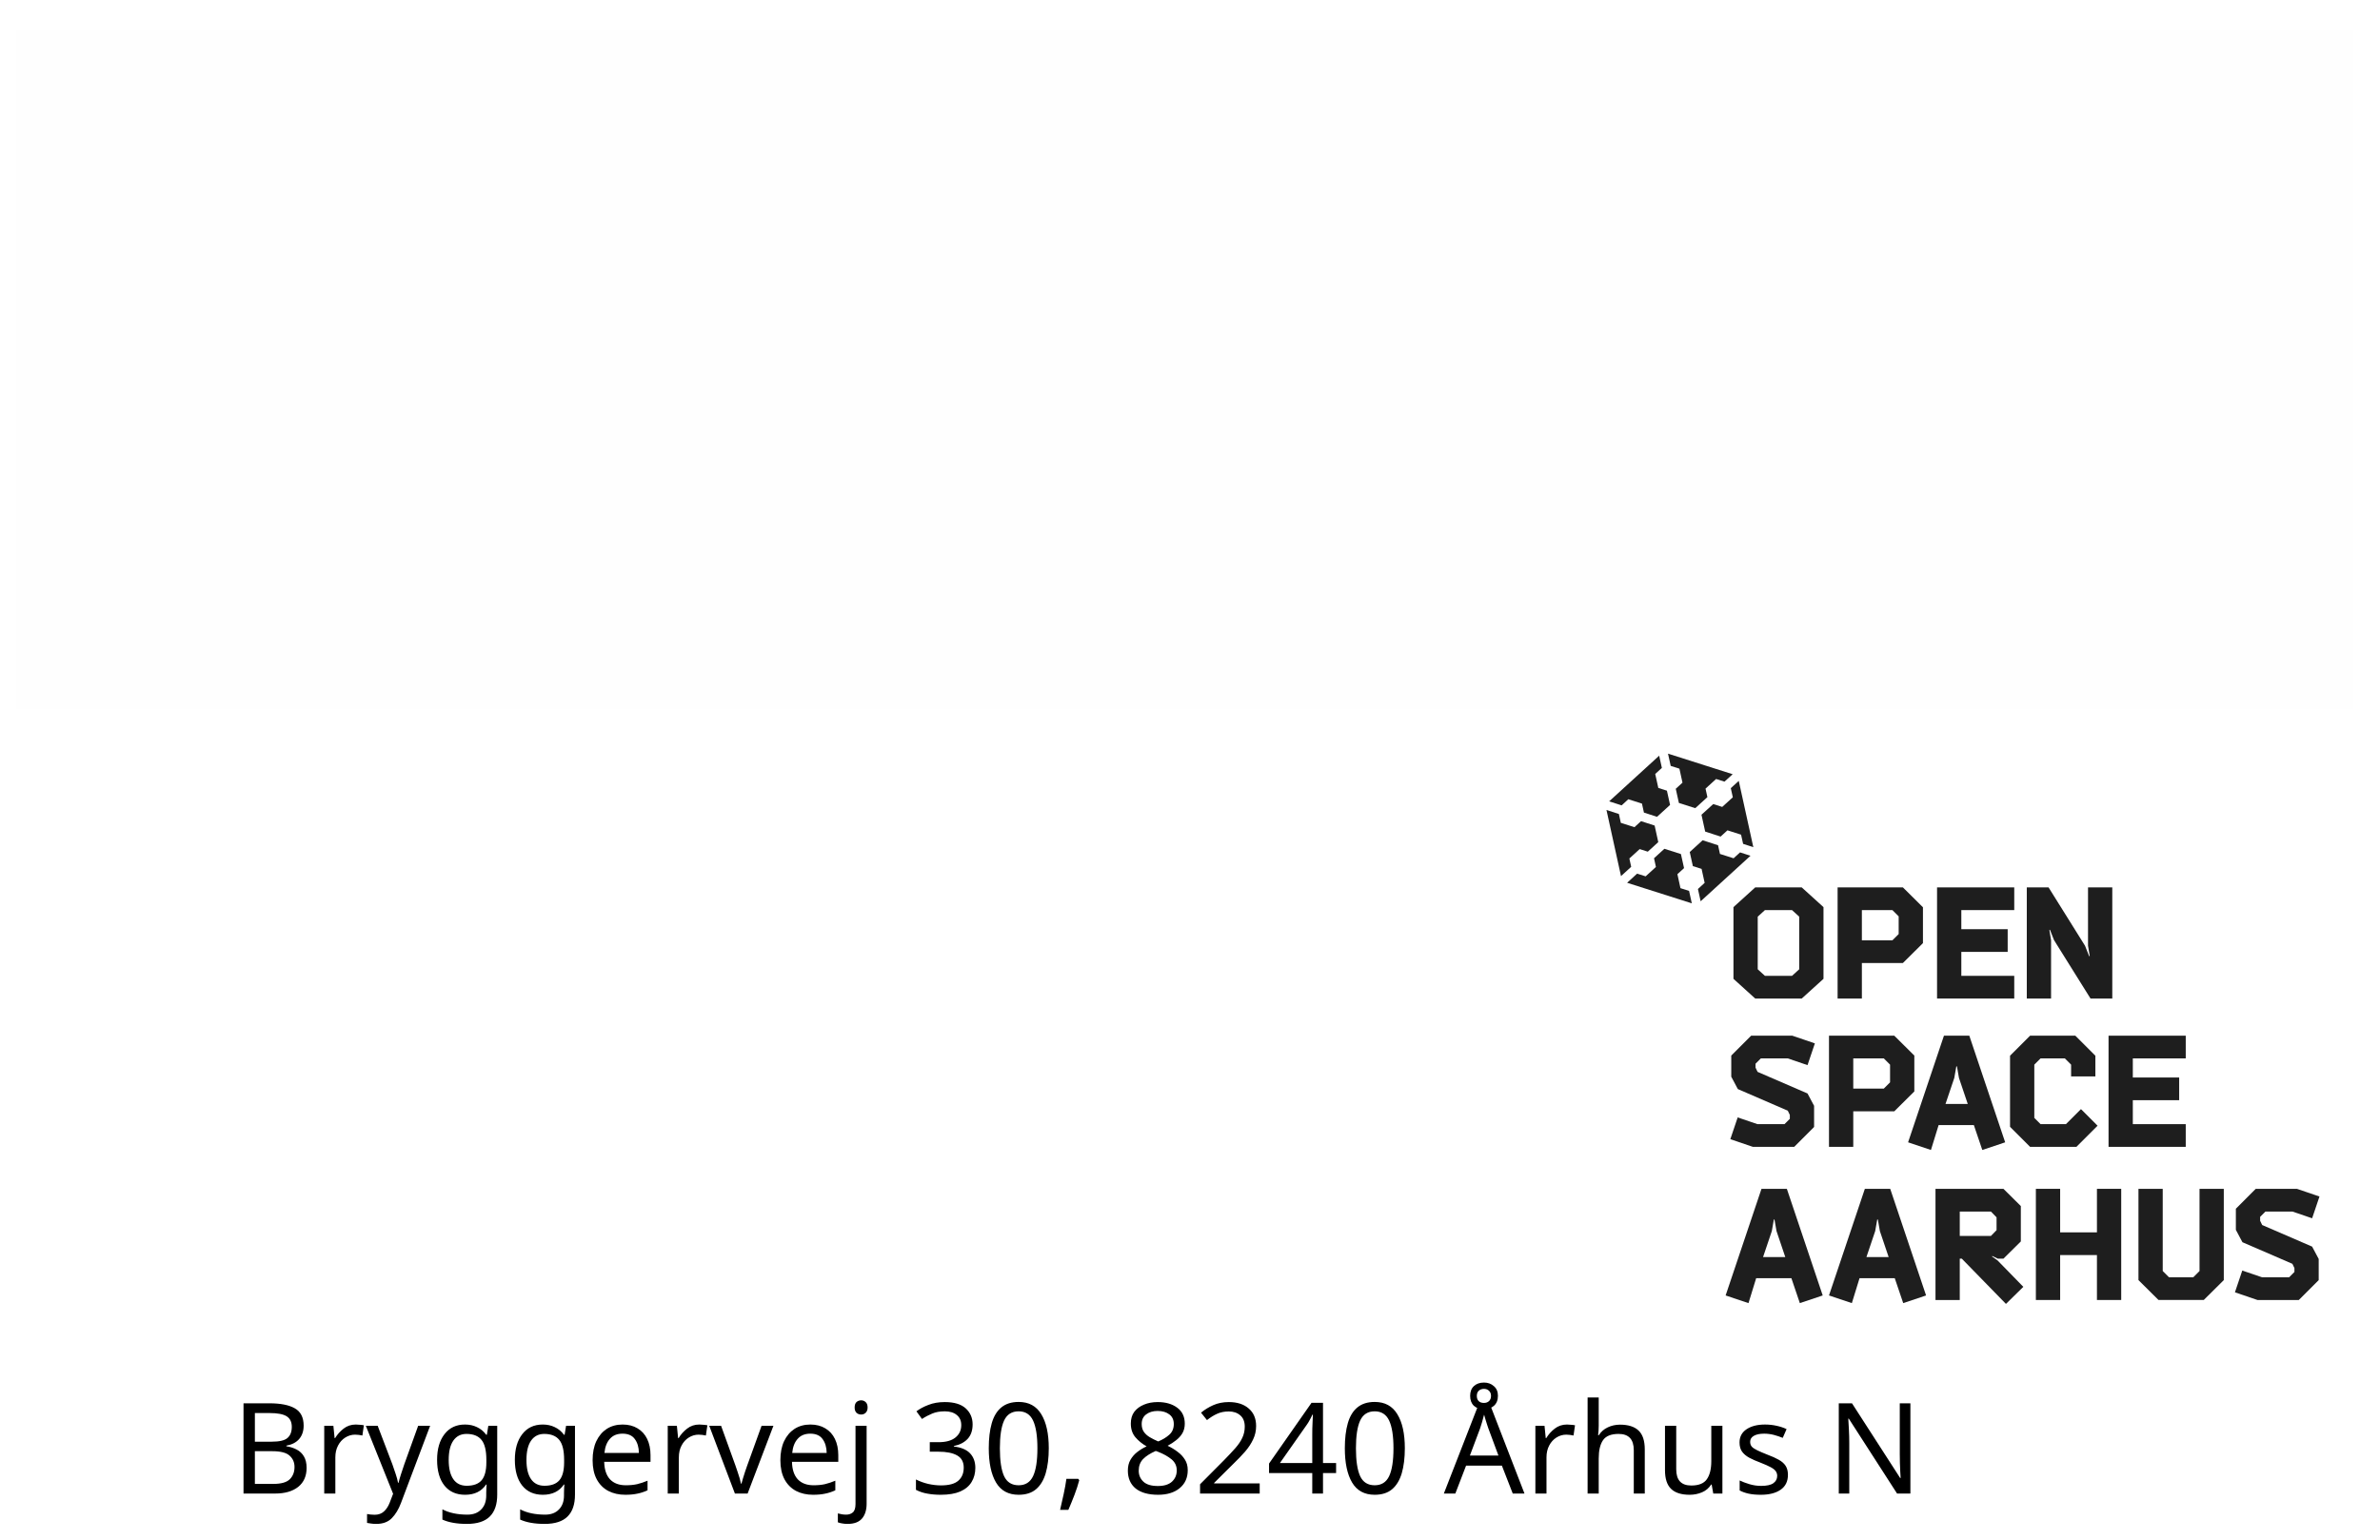
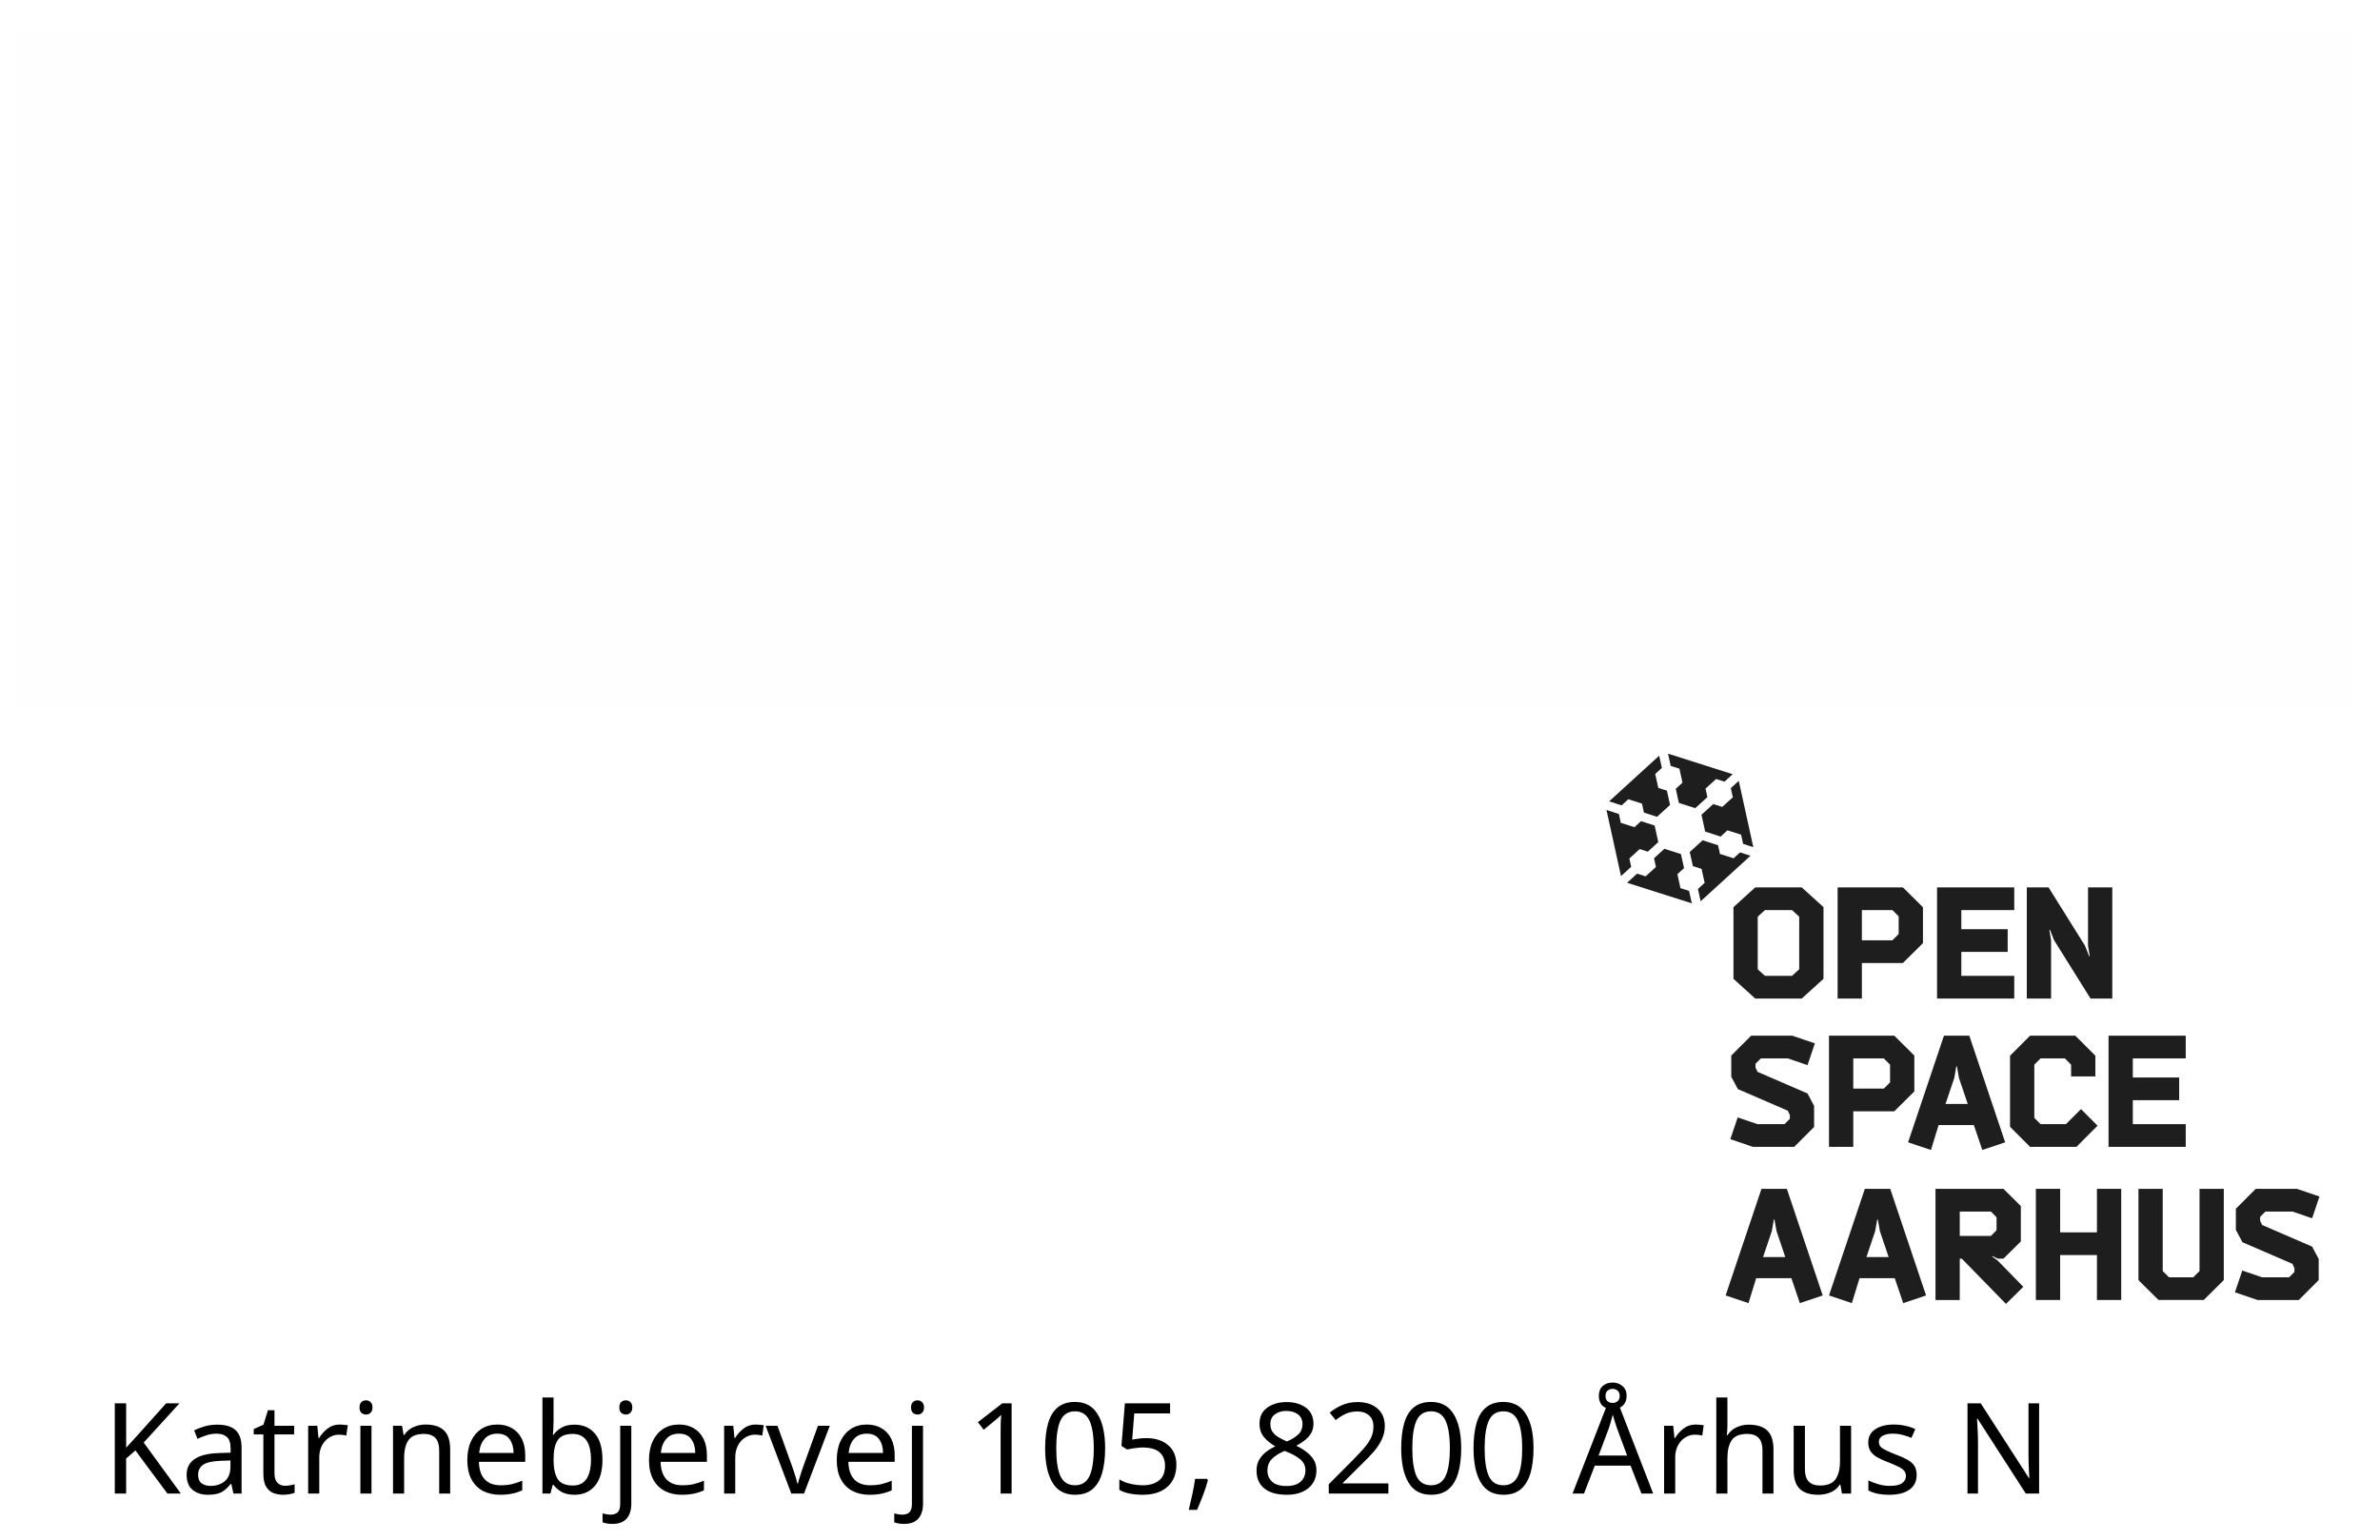
- <svg xmlns="http://www.w3.org/2000/svg" xmlns:xlink="http://www.w3.org/1999/xlink" width="301.181" height="194.882" id="svg55800" version="1.1">
+ <svg xmlns="http://www.w3.org/2000/svg" xmlns:xlink="http://www.w3.org/1999/xlink" width="301.181" height="194.882" id="svg55800" version="1.1" viewBox="0 0 301.181 194.882">
  <defs id="defs55802">
    </defs>
  <g id="layer1" transform="translate(0,-857.4803)">
-     <flowRoot xml:space="preserve" id="flowRoot55818" style="fill:black;stroke:none;stroke-opacity:1;stroke-width:1px;stroke-linejoin:miter;stroke-linecap:butt;fill-opacity:1;font-family:Bender;font-style:normal;font-weight:normal;font-size:40px;-inkscape-font-specification:Bender;font-stretch:normal;font-variant:normal">
+     <flowRoot xml:space="preserve" id="flowRoot55818" style="font-style:normal;font-variant:normal;font-weight:normal;font-stretch:normal;font-size:40px;font-family:Bender;-inkscape-font-specification:Bender;fill:#000000;fill-opacity:1;stroke:none;stroke-width:1px;stroke-linecap:butt;stroke-linejoin:miter;stroke-opacity:1">
      <flowRegion id="flowRegion55820">
        <rect id="rect55822" width="1149.645" height="512.218" x="73.987" y="46.908" />
      </flowRegion>
      <flowPara id="flowPara55824" />
    </flowRoot>
-     <flowRoot xml:space="preserve" id="flowRoot55826" style="fill:black;stroke:none;stroke-opacity:1;stroke-width:1px;stroke-linejoin:miter;stroke-linecap:butt;fill-opacity:1;font-family:Bender;font-style:normal;font-weight:normal;font-size:40px;-inkscape-font-specification:Bender;font-stretch:normal;font-variant:normal">
+     <flowRoot xml:space="preserve" id="flowRoot55826" style="font-style:normal;font-variant:normal;font-weight:normal;font-stretch:normal;font-size:40px;font-family:Bender;-inkscape-font-specification:Bender;fill:#000000;fill-opacity:1;stroke:none;stroke-width:1px;stroke-linecap:butt;stroke-linejoin:miter;stroke-opacity:1">
      <flowRegion id="flowRegion55828">
        <rect id="rect55830" width="21.342" height="49.799" x="76.833" y="39.794" />
      </flowRegion>
      <flowPara id="flowPara55832" />
    </flowRoot>
    <rect style="opacity:0.067;fill:#00000e;fill-opacity:0.055;stroke-width:20.7;stroke-linecap:square;stroke-miterlimit:4;stroke-dasharray:none" id="rect55834" width="295.791" height="85.99" x="2.012" y="861.205" />
-     <flowRoot xml:space="preserve" style="font-size:40px;font-style:normal;font-variant:normal;font-weight:normal;font-stretch:normal;fill:#000000;fill-opacity:1;stroke:none;font-family:Bender;-inkscape-font-specification:Bender" id="flowRoot55836" transform="translate(13.63117,-1.983548)">
+     <flowRoot xml:space="preserve" style="font-style:normal;font-variant:normal;font-weight:normal;font-stretch:normal;font-size:40px;font-family:Bender;-inkscape-font-specification:Bender;fill:#000000;fill-opacity:1;stroke:none" id="flowRoot55836" transform="translate(13.63117,-1.983548)">
      <flowRegion id="flowRegion55838">
        <use x="0" y="0" xlink:href="#rect55834" id="use55840" width="301.181" height="194.882" />
      </flowRegion>
      <flowPara style="font-size:16px" id="flowPara55848">Dit venlige Århusianske hackerspace</flowPara>
    </flowRoot>
-     <flowRoot xml:space="preserve" style="font-size:40px;font-style:normal;font-variant:normal;font-weight:normal;font-stretch:normal;fill:#000000;fill-opacity:1;stroke:none;font-family:Bender;-inkscape-font-specification:Bender" id="flowRoot55880">
+     <flowRoot xml:space="preserve" style="font-style:normal;font-variant:normal;font-weight:normal;font-stretch:normal;font-size:40px;font-family:Bender;-inkscape-font-specification:Bender;fill:#000000;fill-opacity:1;stroke:none" id="flowRoot55880">
      <flowRegion id="flowRegion55882" />
-       <flowPara id="flowPara55886">Bryggervej 30
- 8240 Århus N</flowPara>
+       <flowPara id="flowPara55886">Bryggervej 30 8240 Århus N</flowPara>
    </flowRoot>
-     <text xml:space="preserve" style="font-size:16px;font-style:normal;font-variant:normal;font-weight:normal;font-stretch:normal;fill:#000000;fill-opacity:1;stroke:none;font-family:Bender;-inkscape-font-specification:Bender" x="146.687" y="1026.526" id="text55888">
+     <text xml:space="preserve" style="font-style:normal;font-variant:normal;font-weight:normal;font-stretch:normal;font-size:16px;font-family:Bender;-inkscape-font-specification:Bender;fill:#000000;fill-opacity:1;stroke:none" x="146.687" y="1026.526" id="text55888">
      <tspan id="tspan55890" x="146.687" y="1026.526" style="font-weight:bold;text-align:center;text-anchor:middle" />
-       <tspan x="146.687" y="1046.526" id="tspan55892" style="text-align:center;text-anchor:middle">Bryggervej 30, 8240 Århus N</tspan>
+       <tspan x="146.687" y="1046.526" id="tspan55892" style="text-align:center;text-anchor:middle">Katrinebjervej 105, 8200 Århus N</tspan>
    </text>
    <g style="fill:#000000;fill-opacity:1" id="g27900" transform="matrix(0,-0.9614847,0.9614847,0,652.3156,1196.014)">
-       <polygon style="fill:#000000;fill-opacity:1" points="291.704,248.64 293.316,247.181 280.607,243.136 281.138,245.543 282.85,246.09 283.453,248.838 282.132,250.044 282.748,252.83 285.965,253.852 288.35,251.683 287.981,250.013 290.061,248.118 " id="polygon27902" />
-       <polygon style="fill:#000000;fill-opacity:1" points="279.403,245.94 278.875,243.539 269.044,252.511 271.498,253.302 272.812,252.098 275.49,252.955 275.877,254.72 278.449,255.553 281.013,253.217 280.394,250.417 278.703,249.878 278.096,247.13 " id="polygon27904" />
-       <polygon style="fill:#000000;fill-opacity:1" points="290.944,259.438 292.289,258.208 294.965,259.062 295.364,260.867 297.373,261.521 294.512,248.494 292.945,249.919 293.343,251.717 291.261,253.608 289.497,253.045 287.184,255.143 287.912,258.453 " id="polygon27906" />
-       <polygon style="fill:#000000;fill-opacity:1" points="274.539,266.719 272.573,268.516 285.286,272.557 284.749,270.112 283.054,269.575 282.455,266.828 283.762,265.633 283.146,262.871 279.895,261.835 277.862,263.693 278.234,265.408 276.212,267.252 " id="polygon27908" />
-       <polygon style="fill:#000000;fill-opacity:1" points="270.957,254.996 268.516,254.208 271.372,267.206 273.373,265.38 273.015,263.742 275.043,261.896 276.638,262.404 278.693,260.526 277.981,257.269 275.312,256.406 274.015,257.587 271.339,256.74 " id="polygon27910" />
-       <polygon style="fill:#000000;fill-opacity:1" points="286.488,269.737 287.021,272.151 296.815,263.207 294.768,262.542 293.495,263.702 290.816,262.848 290.441,261.142 287.411,260.163 284.881,262.47 285.492,265.239 287.206,265.784 287.809,268.532 " id="polygon27912" />
+       <polygon style="fill:#000000;fill-opacity:1" points="293.316,247.181 280.607,243.136 281.138,245.543 282.85,246.09 283.453,248.838 282.132,250.044 282.748,252.83 285.965,253.852 288.35,251.683 287.981,250.013 290.061,248.118 291.704,248.64 " id="polygon27902" />
+       <polygon style="fill:#000000;fill-opacity:1" points="278.875,243.539 269.044,252.511 271.498,253.302 272.812,252.098 275.49,252.955 275.877,254.72 278.449,255.553 281.013,253.217 280.394,250.417 278.703,249.878 278.096,247.13 279.403,245.94 " id="polygon27904" />
+       <polygon style="fill:#000000;fill-opacity:1" points="292.289,258.208 294.965,259.062 295.364,260.867 297.373,261.521 294.512,248.494 292.945,249.919 293.343,251.717 291.261,253.608 289.497,253.045 287.184,255.143 287.912,258.453 290.944,259.438 " id="polygon27906" />
+       <polygon style="fill:#000000;fill-opacity:1" points="272.573,268.516 285.286,272.557 284.749,270.112 283.054,269.575 282.455,266.828 283.762,265.633 283.146,262.871 279.895,261.835 277.862,263.693 278.234,265.408 276.212,267.252 274.539,266.719 " id="polygon27908" />
+       <polygon style="fill:#000000;fill-opacity:1" points="268.516,254.208 271.372,267.206 273.373,265.38 273.015,263.742 275.043,261.896 276.638,262.404 278.693,260.526 277.981,257.269 275.312,256.406 274.015,257.587 271.339,256.74 270.957,254.996 " id="polygon27910" />
+       <polygon style="fill:#000000;fill-opacity:1" points="287.021,272.151 296.815,263.207 294.768,262.542 293.495,263.702 290.816,262.848 290.441,261.142 287.411,260.163 284.881,262.47 285.492,265.239 287.206,265.784 287.809,268.532 286.488,269.737 " id="polygon27912" />
    </g>
    <g id="g56591" transform="matrix(0.305731,0,0,0.305731,193.2258,944.9674)">
      <g id="g56593">
        <g id="g56595">
-           <path id="path56597" d="m 113.75,81.229 9.009,8.167 v 29.683 l -9.009,8.167 H 94.501 l -9.009,-8.167 V 89.396 l 9.009,-8.167 h 19.249 z m -4.02,9.398 H 98.518 l -2.981,2.721 v 21.778 l 2.981,2.721 h 11.212 l 2.981,-2.721 V 93.348 l -2.981,-2.721 z" style="fill:#1e1e1e" />
+           <path id="path56597" d="m 113.75,81.229 9.009,8.167 v 29.683 l -9.009,8.167 H 94.501 l -9.009,-8.167 V 89.396 l 9.009,-8.167 z m -4.02,9.398 H 98.518 l -2.981,2.721 v 21.778 l 2.981,2.721 h 11.212 l 2.981,-2.721 V 93.348 Z" style="fill:#1e1e1e" />
        </g>
        <g id="g56599">
-           <path id="path56601" d="M 138.647,127.245 H 128.6 V 81.229 h 27.029 l 8.296,8.231 v 14.842 l -8.296,8.231 h -16.981 v 14.712 z m 0,-36.618 v 12.508 h 12.637 l 2.592,-2.592 v -7.324 l -2.592,-2.592 h -12.637 z" style="fill:#1e1e1e" />
-           <path id="path56603" d="m 169.763,81.229 h 31.953 v 9.398 h -21.905 v 7.907 h 19.184 v 9.396 h -19.184 v 9.917 h 21.905 v 9.398 H 169.763 V 81.229 z" style="fill:#1e1e1e" />
-           <path id="path56605" d="M 216.955,127.245 H 206.907 V 81.229 h 9.01 l 15.103,24.174 1.685,4.279 h 0.258 l -0.713,-4.343 v -24.11 h 10.047 v 46.017 h -9.009 l -15.101,-24.174 -1.688,-4.279 h -0.258 l 0.714,4.343 v 24.109 z" style="fill:#1e1e1e" />
+           <path id="path56601" d="M 138.647,127.245 H 128.6 V 81.229 h 27.029 l 8.296,8.231 v 14.842 l -8.296,8.231 h -16.981 v 14.712 z m 0,-36.618 v 12.508 h 12.637 l 2.592,-2.592 v -7.324 l -2.592,-2.592 z" style="fill:#1e1e1e" />
+           <path id="path56603" d="m 169.763,81.229 h 31.953 v 9.398 h -21.905 v 7.907 h 19.184 v 9.396 h -19.184 v 9.917 h 21.905 v 9.398 h -31.953 z" style="fill:#1e1e1e" />
+           <path id="path56605" d="M 216.955,127.245 H 206.907 V 81.229 h 9.01 l 15.103,24.174 1.685,4.279 h 0.258 l -0.713,-4.343 v -24.11 h 10.047 v 46.017 h -9.009 l -15.101,-24.174 -1.688,-4.279 h -0.258 l 0.714,4.343 z" style="fill:#1e1e1e" />
        </g>
        <g id="g56607">
-           <path id="path56609" d="m 84.584,150.859 8.229,-8.233 h 17.047 l 9.332,3.179 -3.045,9.008 -8.167,-2.788 H 96.833 l -2.203,2.205 v 1.618 l 0.843,1.752 20.675,8.945 2.721,5.117 v 8.749 l -8.231,8.233 h -17.11 l -9.332,-3.178 3.045,-9.008 8.167,2.787 h 11.212 l 2.203,-2.204 v -1.619 l -0.843,-1.751 -20.675,-8.945 -2.721,-5.117 v -8.75 z" style="fill:#1e1e1e" />
+           <path id="path56609" d="m 84.584,150.859 8.229,-8.233 h 17.047 l 9.332,3.179 -3.045,9.008 -8.167,-2.788 H 96.833 l -2.203,2.205 v 1.618 l 0.843,1.752 20.675,8.945 2.721,5.117 v 8.749 l -8.231,8.233 h -17.11 l -9.332,-3.178 3.045,-9.008 8.167,2.787 h 11.212 l 2.203,-2.204 v -1.619 l -0.843,-1.751 -20.675,-8.945 -2.721,-5.117 z" style="fill:#1e1e1e" />
        </g>
        <g id="g56611">
-           <path id="path56613" d="m 135.082,188.645 h -10.048 v -46.019 h 27.028 l 8.296,8.233 V 165.7 l -8.296,8.233 h -16.98 v 14.712 z m 0,-36.621 v 12.511 h 12.637 l 2.592,-2.592 v -7.327 l -2.592,-2.592 h -12.637 z" style="fill:#1e1e1e" />
+           <path id="path56613" d="m 135.082,188.645 h -10.048 v -46.019 h 27.028 l 8.296,8.233 V 165.7 l -8.296,8.233 h -16.98 z m 0,-36.621 v 12.511 h 12.637 l 2.592,-2.592 v -7.327 l -2.592,-2.592 z" style="fill:#1e1e1e" />
        </g>
        <g id="g56615">
-           <path id="path56617" d="m 183.116,142.626 14.842,44.139 -9.463,3.175 -3.499,-10.306 h -14.584 l -3.175,10.306 -9.463,-3.175 14.843,-44.139 h 10.499 z m -4.277,17.499 -0.842,-4.793 h -0.26 l -0.842,4.793 -3.63,10.759 h 9.205 l -3.631,-10.759 z" style="fill:#1e1e1e" />
-           <path id="path56619" d="m 229.334,173.022 6.869,6.873 -8.749,8.749 H 208.27 l -8.296,-8.296 v -29.427 l 8.296,-8.296 H 227 l 8.296,8.296 v 8.559 h -10.045 v -4.864 l -2.595,-2.592 h -10.045 l -2.592,2.592 v 22.038 l 2.592,2.592 h 10.501 l 6.222,-6.224 z" style="fill:#1e1e1e" />
-           <path id="path56621" d="m 240.746,142.626 h 31.952 v 9.398 h -21.904 v 7.909 h 19.184 v 9.395 h -19.184 v 9.918 h 21.904 v 9.398 h -31.952 v -46.018 z" style="fill:#1e1e1e" />
+           <path id="path56617" d="m 183.116,142.626 14.842,44.139 -9.463,3.175 -3.499,-10.306 h -14.584 l -3.175,10.306 -9.463,-3.175 14.843,-44.139 z m -4.277,17.499 -0.842,-4.793 h -0.26 l -0.842,4.793 -3.63,10.759 h 9.205 z" style="fill:#1e1e1e" />
+           <path id="path56619" d="m 229.334,173.022 6.869,6.873 -8.749,8.749 H 208.27 l -8.296,-8.296 v -29.427 l 8.296,-8.296 H 227 l 8.296,8.296 v 8.559 h -10.045 v -4.864 l -2.595,-2.592 h -10.045 l -2.592,2.592 v 22.038 l 2.592,2.592 h 10.501 z" style="fill:#1e1e1e" />
+           <path id="path56621" d="m 240.746,142.626 h 31.952 v 9.398 h -21.904 v 7.909 h 19.184 v 9.395 h -19.184 v 9.918 h 21.904 v 9.398 h -31.952 z" style="fill:#1e1e1e" />
        </g>
        <g id="g56623">
-           <path id="path56625" d="m 107.592,206.026 14.843,44.139 -9.463,3.175 -3.499,-10.306 H 94.888 l -3.175,10.306 -9.463,-3.175 14.843,-44.139 h 10.499 z m -4.277,17.499 -0.842,-4.793 h -0.26 l -0.842,4.793 -3.63,10.759 h 9.205 l -3.631,-10.759 z" style="fill:#1e1e1e" />
+           <path id="path56625" d="m 107.592,206.026 14.843,44.139 -9.463,3.175 -3.499,-10.306 H 94.888 l -3.175,10.306 -9.463,-3.175 14.843,-44.139 z m -4.277,17.499 -0.842,-4.793 h -0.26 l -0.842,4.793 -3.63,10.759 h 9.205 z" style="fill:#1e1e1e" />
        </g>
        <g id="g56627">
-           <path id="path56629" d="m 150.378,206.026 14.842,44.139 -9.463,3.175 -3.499,-10.306 h -14.584 l -3.175,10.306 -9.463,-3.175 14.843,-44.139 h 10.499 z m -4.277,17.499 -0.842,-4.793 h -0.26 l -0.842,4.793 -3.63,10.759 h 9.205 l -3.631,-10.759 z" style="fill:#1e1e1e" />
-           <path id="path56631" d="m 205.475,246.6 -7.193,7.064 -18.277,-18.73 h -0.842 v 17.112 h -10.047 v -46.02 h 28.129 l 7.195,7.131 v 14.649 l -7.195,7.127 h -2.332 l -2.27,-1.103 -0.129,0.195 2.268,1.619 10.693,10.956 z m -26.313,-31.175 v 10.11 h 12.897 l 2.332,-2.396 v -5.313 l -2.332,-2.4 h -12.897 z" style="fill:#1e1e1e" />
-           <path id="path56633" d="m 235.943,206.026 h 10.047 v 46.02 h -10.047 v -18.602 h -15.229 v 18.602 h -10.048 v -46.02 h 10.048 v 18.02 h 15.229 v -18.02 z" style="fill:#1e1e1e" />
-           <path id="path56635" d="m 253.127,243.812 v -37.786 h 10.046 v 34.028 l 2.592,2.593 h 10.046 l 2.594,-2.593 v -34.028 h 10.046 v 37.786 l -8.296,8.233 h -18.73 l -8.298,-8.233 z" style="fill:#1e1e1e" />
-           <path id="path56637" d="m 293.446,214.26 8.229,-8.233 h 17.047 l 9.332,3.179 -3.045,9.008 -8.167,-2.788 h -11.148 l -2.202,2.205 v 1.619 l 0.842,1.751 20.676,8.945 2.721,5.117 v 8.75 l -8.231,8.233 h -17.11 l -9.332,-3.179 3.045,-9.008 8.167,2.788 h 11.213 l 2.203,-2.205 v -1.619 l -0.843,-1.751 -20.676,-8.945 -2.721,-5.117 v -8.75 z" style="fill:#1e1e1e" />
+           <path id="path56629" d="m 150.378,206.026 14.842,44.139 -9.463,3.175 -3.499,-10.306 h -14.584 l -3.175,10.306 -9.463,-3.175 14.843,-44.139 z m -4.277,17.499 -0.842,-4.793 h -0.26 l -0.842,4.793 -3.63,10.759 h 9.205 z" style="fill:#1e1e1e" />
+           <path id="path56631" d="m 205.475,246.6 -7.193,7.064 -18.277,-18.73 h -0.842 v 17.112 h -10.047 v -46.02 h 28.129 l 7.195,7.131 v 14.649 l -7.195,7.127 h -2.332 l -2.27,-1.103 -0.129,0.195 2.268,1.619 z m -26.313,-31.175 v 10.11 h 12.897 l 2.332,-2.396 v -5.313 l -2.332,-2.4 h -12.897 z" style="fill:#1e1e1e" />
+           <path id="path56633" d="m 235.943,206.026 h 10.047 v 46.02 h -10.047 v -18.602 h -15.229 v 18.602 h -10.048 v -46.02 h 10.048 v 18.02 h 15.229 z" style="fill:#1e1e1e" />
+           <path id="path56635" d="m 253.127,243.812 v -37.786 h 10.046 v 34.028 l 2.592,2.593 h 10.046 l 2.594,-2.593 v -34.028 h 10.046 v 37.786 l -8.296,8.233 h -18.73 z" style="fill:#1e1e1e" />
+           <path id="path56637" d="m 293.446,214.26 8.229,-8.233 h 17.047 l 9.332,3.179 -3.045,9.008 -8.167,-2.788 h -11.148 l -2.202,2.205 v 1.619 l 0.842,1.751 20.676,8.945 2.721,5.117 v 8.75 l -8.231,8.233 h -17.11 l -9.332,-3.179 3.045,-9.008 8.167,2.788 h 11.213 l 2.203,-2.205 v -1.619 l -0.843,-1.751 -20.676,-8.945 -2.721,-5.117 z" style="fill:#1e1e1e" />
        </g>
      </g>
      <g id="g56639">
-         <polygon id="polygon56641" points="58.398,25.854 59.517,30.925 63.124,32.076 64.392,37.864 61.61,40.404 62.908,46.272 69.686,48.427 74.707,43.857 73.931,40.339 78.312,36.348 81.773,37.448 85.171,34.374 " style="fill:#1e1e1e" />
-         <polygon id="polygon56643" points="34.041,45.602 39.211,47.268 41.977,44.732 47.62,46.536 48.434,50.256 53.854,52.009 59.253,47.089 57.949,41.189 54.388,40.055 53.107,34.267 55.863,31.759 54.749,26.701 " style="fill:#1e1e1e" />
-         <polygon id="polygon56645" points="88.643,59.401 89.485,63.203 93.717,64.58 87.688,37.139 84.389,40.143 85.226,43.929 80.839,47.913 77.125,46.726 72.252,51.146 73.787,58.118 80.175,60.192 83.007,57.604 " style="fill:#1e1e1e" />
-         <polygon id="polygon56647" points="68.254,87.829 67.123,82.679 63.553,81.547 62.291,75.76 65.043,73.244 63.745,67.424 56.897,65.244 52.617,69.156 53.4,72.77 49.141,76.654 45.615,75.53 41.475,79.316 " style="fill:#1e1e1e" />
-         <polygon id="polygon56649" points="38.945,76.557 43.159,72.71 42.405,69.26 46.678,65.37 50.036,66.441 54.368,62.485 52.867,55.623 47.243,53.806 44.512,56.295 38.875,54.511 38.069,50.837 32.928,49.176 " style="fill:#1e1e1e" />
-         <polygon id="polygon56651" points="92.541,68.133 88.227,66.733 85.546,69.175 79.905,67.376 79.115,63.782 72.731,61.72 67.4,66.581 68.688,72.413 72.299,73.561 73.569,79.35 70.786,81.889 71.908,86.974 " style="fill:#1e1e1e" />
+         <polygon id="polygon56641" points="59.517,30.925 63.124,32.076 64.392,37.864 61.61,40.404 62.908,46.272 69.686,48.427 74.707,43.857 73.931,40.339 78.312,36.348 81.773,37.448 85.171,34.374 58.398,25.854 " style="fill:#1e1e1e" />
+         <polygon id="polygon56643" points="39.211,47.268 41.977,44.732 47.62,46.536 48.434,50.256 53.854,52.009 59.253,47.089 57.949,41.189 54.388,40.055 53.107,34.267 55.863,31.759 54.749,26.701 34.041,45.602 " style="fill:#1e1e1e" />
+         <polygon id="polygon56645" points="89.485,63.203 93.717,64.58 87.688,37.139 84.389,40.143 85.226,43.929 80.839,47.913 77.125,46.726 72.252,51.146 73.787,58.118 80.175,60.192 83.007,57.604 88.643,59.401 " style="fill:#1e1e1e" />
+         <polygon id="polygon56647" points="67.123,82.679 63.553,81.547 62.291,75.76 65.043,73.244 63.745,67.424 56.897,65.244 52.617,69.156 53.4,72.77 49.141,76.654 45.615,75.53 41.475,79.316 68.254,87.829 " style="fill:#1e1e1e" />
+         <polygon id="polygon56649" points="43.159,72.71 42.405,69.26 46.678,65.37 50.036,66.441 54.368,62.485 52.867,55.623 47.243,53.806 44.512,56.295 38.875,54.511 38.069,50.837 32.928,49.176 38.945,76.557 " style="fill:#1e1e1e" />
+         <polygon id="polygon56651" points="88.227,66.733 85.546,69.175 79.905,67.376 79.115,63.782 72.731,61.72 67.4,66.581 68.688,72.413 72.299,73.561 73.569,79.35 70.786,81.889 71.908,86.974 92.541,68.133 " style="fill:#1e1e1e" />
      </g>
    </g>
-     <flowRoot xml:space="preserve" id="flowRoot2871" style="fill:black;stroke:none;stroke-opacity:1;stroke-width:1px;stroke-linejoin:miter;stroke-linecap:butt;fill-opacity:1;font-family:Bender;font-style:normal;font-weight:normal;font-size:32;-inkscape-font-specification:Bender;font-stretch:normal;font-variant:normal">
+     <flowRoot xml:space="preserve" id="flowRoot2871" style="font-style:normal;font-variant:normal;font-weight:normal;font-stretch:normal;font-size:32px;font-family:Bender;-inkscape-font-specification:Bender;fill:#000000;fill-opacity:1;stroke:none;stroke-width:1px;stroke-linecap:butt;stroke-linejoin:miter;stroke-opacity:1">
      <flowRegion id="flowRegion2873">
        <rect id="rect2875" width="190.919" height="35.355" x="57.579" y="40.329" />
      </flowRegion>
      <flowPara id="flowPara2877" />
    </flowRoot>
  </g>
</svg>
